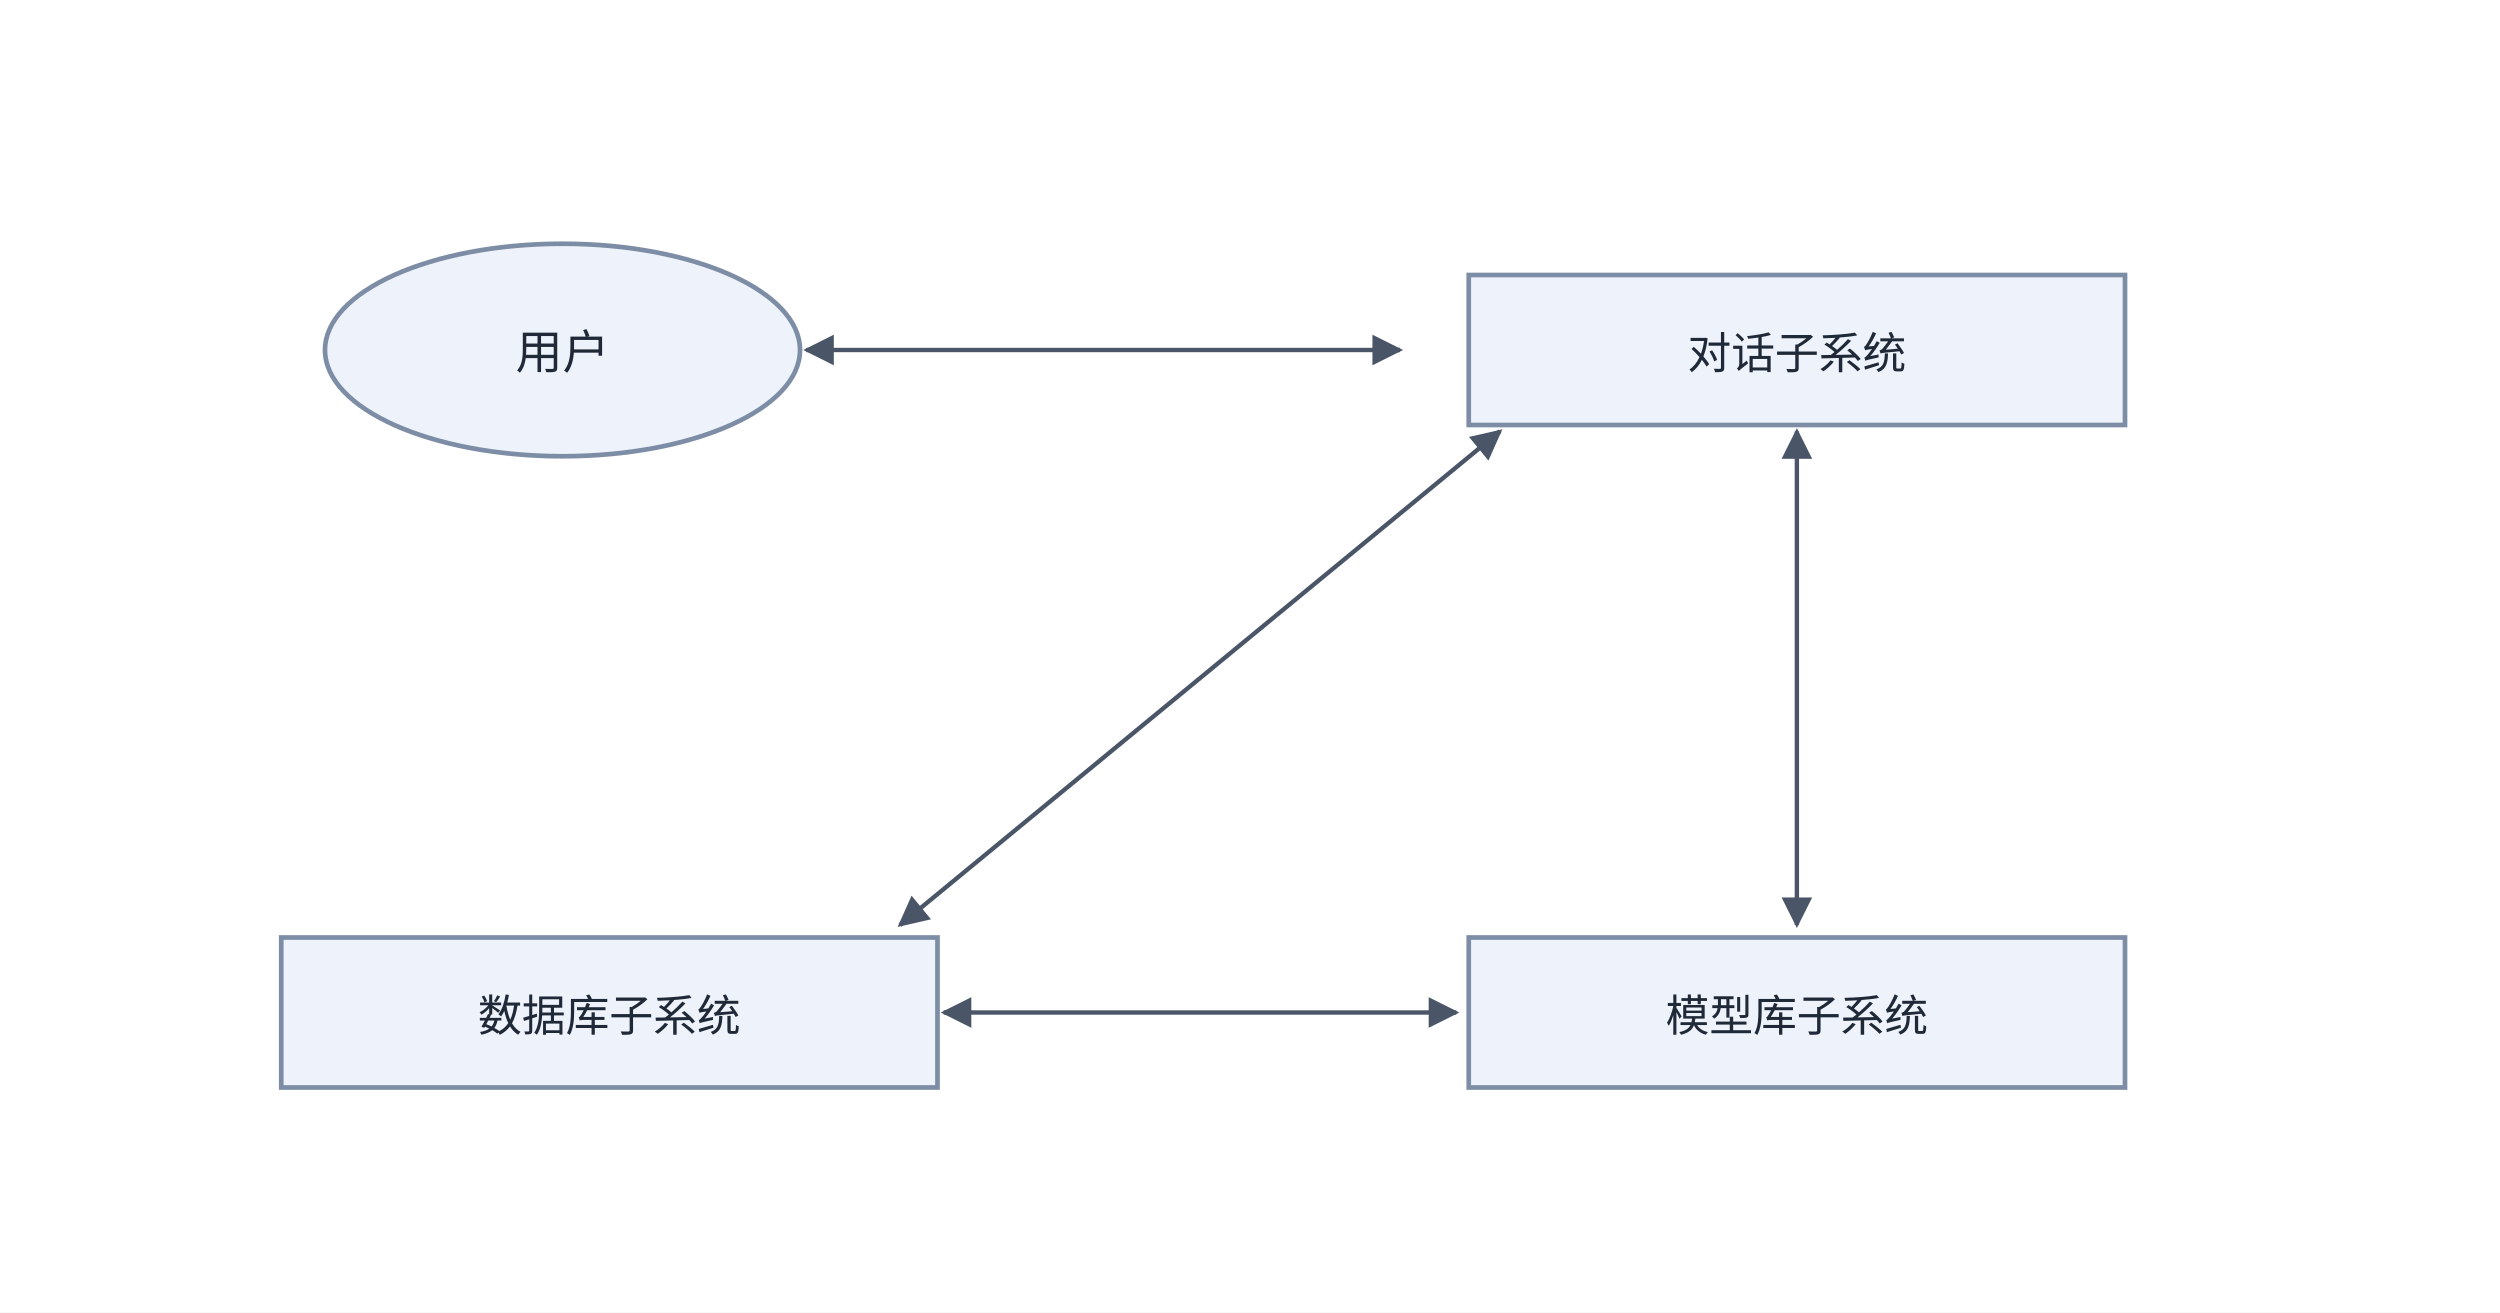
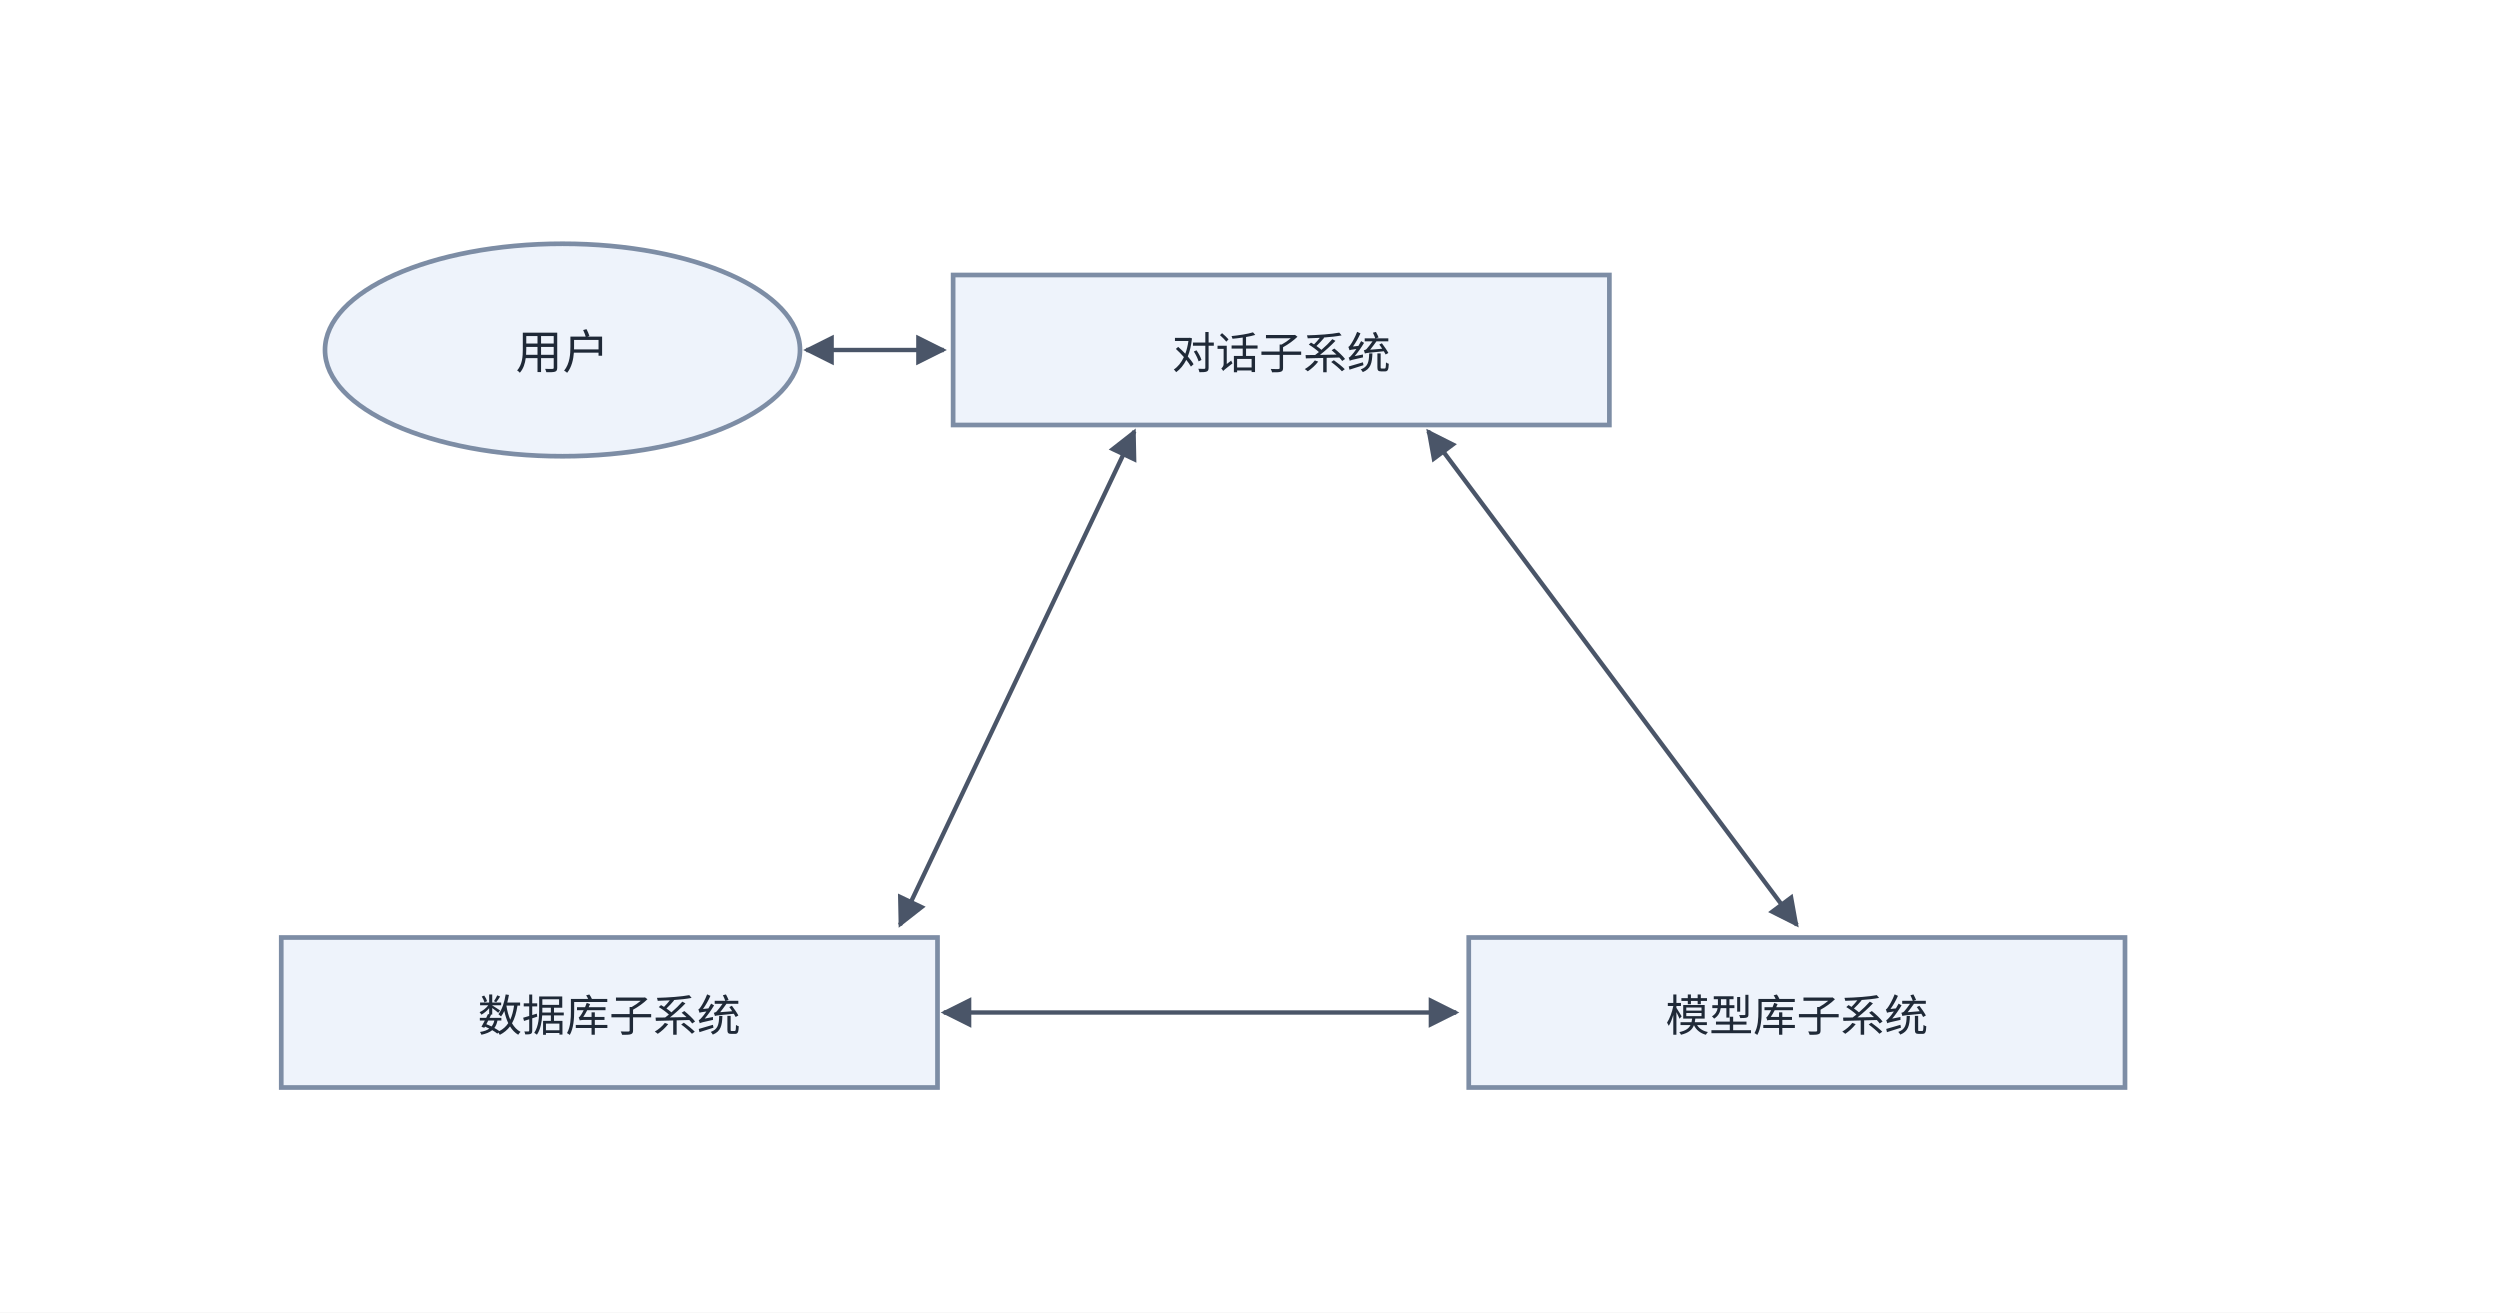
<svg xmlns="http://www.w3.org/2000/svg" width="800" height="420" viewBox="0 0 800 420" font-family="sans-serif">
  <rect width="800" height="420" fill="#ffffff" />
  <defs>
    <marker id="arr" viewBox="0 0 10 10" refX="9" refY="5" markerWidth="7" markerHeight="7" orient="auto">
      <path d="M 0 0 L 10 5 L 0 10 Z" fill="#4a5568" />
    </marker>
    <marker id="arr-reverse" viewBox="0 0 10 10" refX="1" refY="5" markerWidth="7" markerHeight="7" orient="auto">
      <path d="M 10 0 L 0 5 L 10 10 Z" fill="#4a5568" />
    </marker>
  </defs>
  <ellipse cx="180" cy="112" rx="76" ry="34" fill="#eef3fb" stroke="#7d8da5" stroke-width="1.5" />
  <text x="180" y="118" text-anchor="middle" font-size="15" fill="#1f2937">用户</text>
-   <rect x="470" y="88" width="210" height="48" fill="#eef3fb" stroke="#7d8da5" stroke-width="1.5" />
-   <text x="575" y="118" text-anchor="middle" font-size="14" fill="#1f2937">对话子系统</text>
+   <rect x="305" y="88" width="210" height="48" fill="#eef3fb" stroke="#7d8da5" stroke-width="1.5" />
+   <text x="410" y="118" text-anchor="middle" font-size="14" fill="#1f2937">对话子系统</text>
  <rect x="90" y="300" width="210" height="48" fill="#eef3fb" stroke="#7d8da5" stroke-width="1.5" />
  <text x="195" y="330" text-anchor="middle" font-size="14" fill="#1f2937">数据库子系统</text>
  <rect x="470" y="300" width="210" height="48" fill="#eef3fb" stroke="#7d8da5" stroke-width="1.5" />
  <text x="575" y="330" text-anchor="middle" font-size="14" fill="#1f2937">模型库子系统</text>
  <g stroke="#4a5568" stroke-width="1.4">
-     <line x1="258" y1="112" x2="448" y2="112" marker-start="url(#arr-reverse)" marker-end="url(#arr)" />
-     <line x1="480" y1="138" x2="288" y2="296" marker-start="url(#arr-reverse)" marker-end="url(#arr)" />
-     <line x1="575" y1="138" x2="575" y2="296" marker-start="url(#arr-reverse)" marker-end="url(#arr)" />
+     <line x1="258" y1="112" x2="302" y2="112" marker-start="url(#arr-reverse)" marker-end="url(#arr)" />
+     <line x1="363" y1="138" x2="288" y2="296" marker-start="url(#arr-reverse)" marker-end="url(#arr)" />
+     <line x1="457" y1="138" x2="575" y2="296" marker-start="url(#arr-reverse)" marker-end="url(#arr)" />
    <line x1="302" y1="324" x2="466" y2="324" marker-start="url(#arr-reverse)" marker-end="url(#arr)" />
  </g>
</svg>
